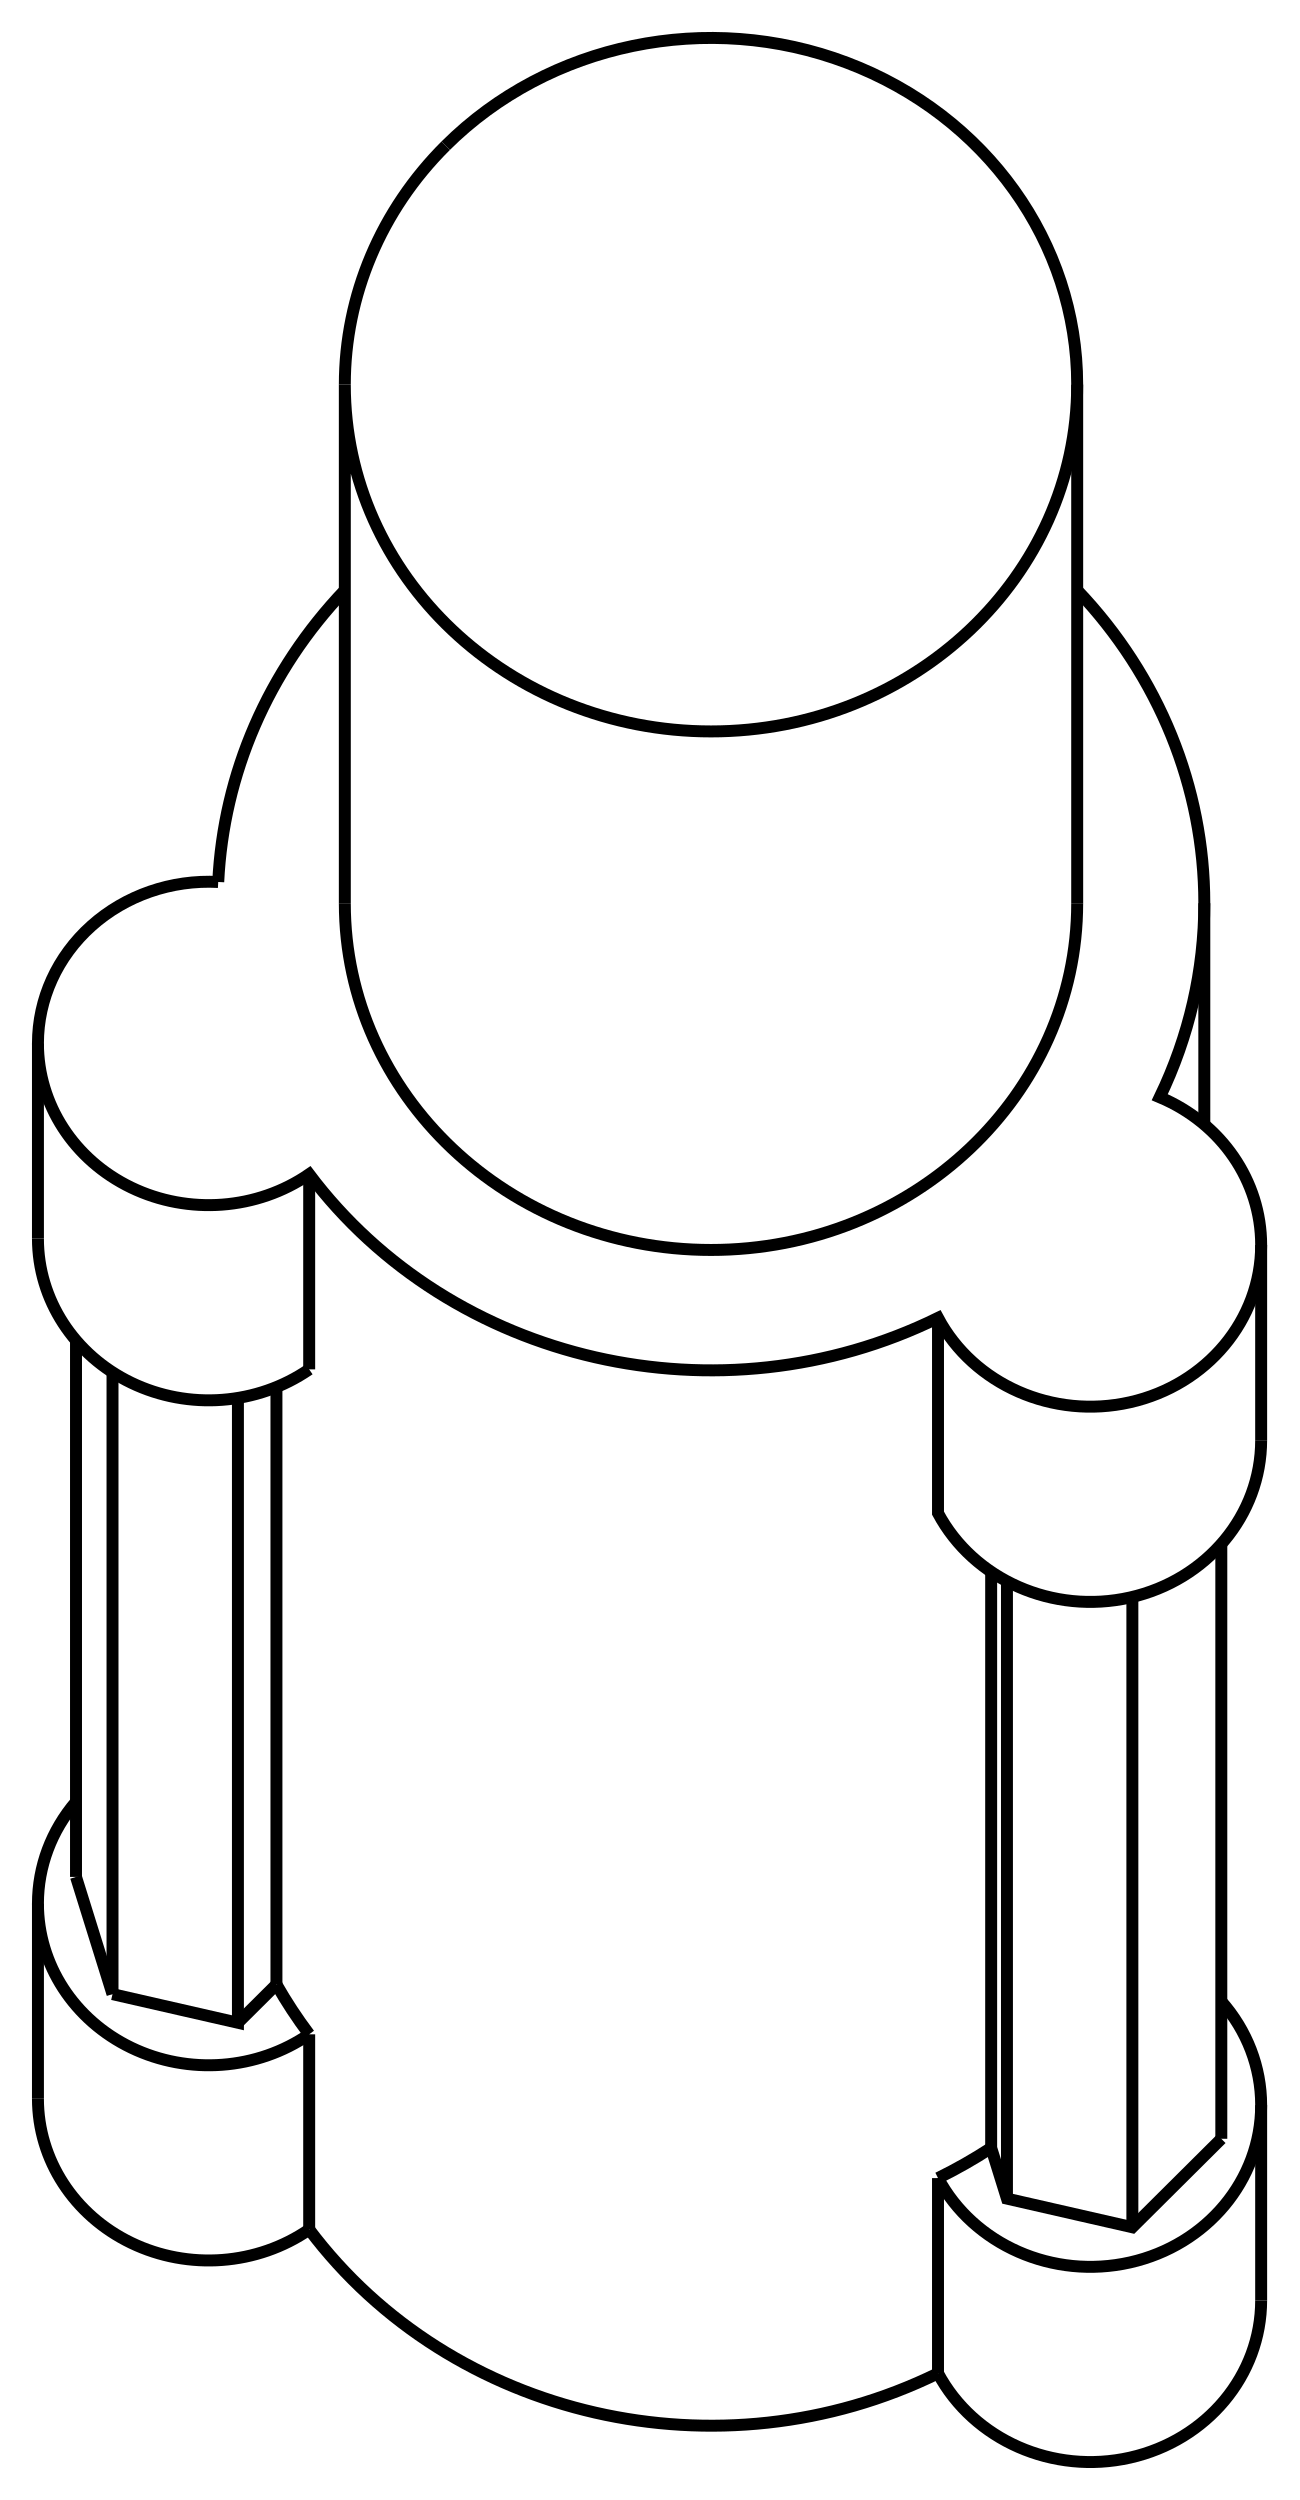
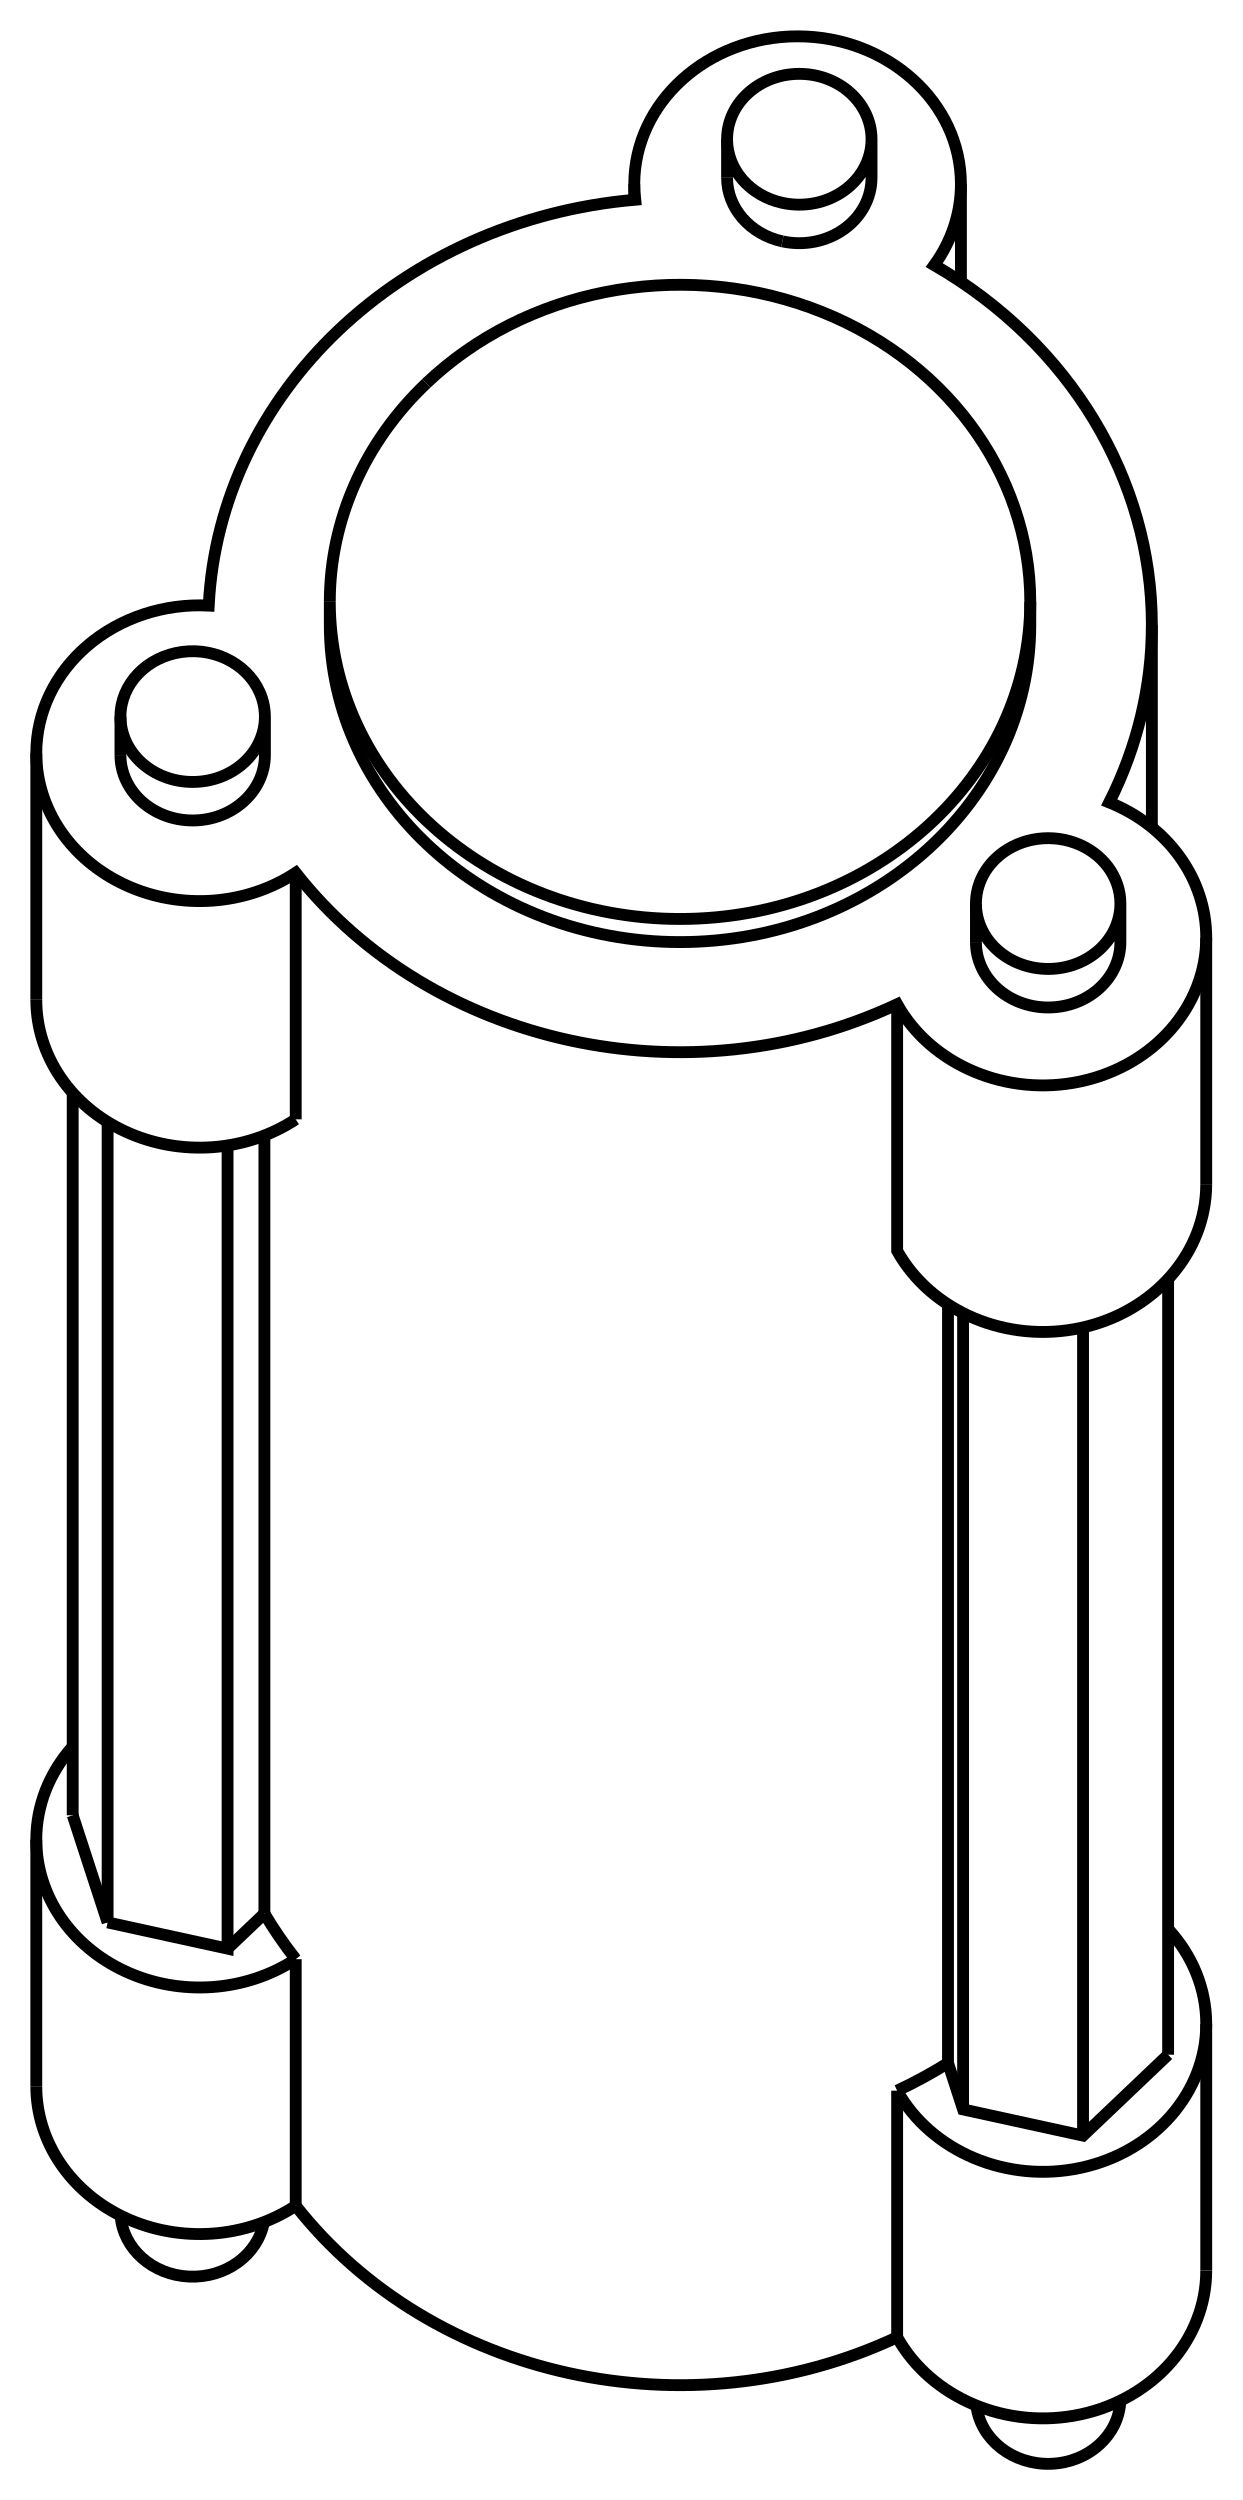
- <svg xmlns="http://www.w3.org/2000/svg" version="1.1" viewBox="-20.657 -33.409 34.235 65.882" fill="none" stroke="black" stroke-width="0.6%" vector-effect="non-scaling-stroke">
-   <path d="M -14.906 -10.166 A 13 12.31 0 0 1 -11.57 -17.855" />
-   <path d="M 7.73 -17.855 A 13 12.31 0 0 1 11.08 -9.607 A 13 12.31 0 0 1 9.906 -4.494 A 4.5 4.261 0 0 1 12.578 -0.6 A 4.5 4.261 0 0 1 4.062 1.322 A 13 12.31 0 0 1 -12.509 -2.466 A 4.5 4.261 0 0 1 -19.657 -5.912 A 4.5 4.261 0 0 1 -14.906 -10.166" />
-   <path d="M 7.73 -9.607 A 9.65 9.138 0 0 1 -11.57 -9.607" />
-   <path d="M -19.657 21.9 A 4.5 4.261 180 0 0 -12.509 25.345" />
-   <path d="M 4.062 29.134 A 4.5 4.261 180 0 0 12.578 27.212" />
-   <path d="M 4.062 29.134 A 13 12.31 0 0 1 -12.509 25.345" />
-   <path d="M -12.509 20.201 A 4.5 4.261 0 0 1 -19.657 16.756 A 4.5 4.261 0 0 1 -18.654 14.074" />
-   <path d="M -12.509 20.201 L -12.509 25.345" />
-   <path d="M -12.509 20.201 A 13 12.31 0 0 1 -13.372 18.887" />
-   <path d="M -14.387 19.897 L -13.372 18.887" />
-   <path d="M -17.692 19.142 L -14.387 19.897 L -14.387 3.431" />
-   <path d="M -18.654 16.053 L -17.692 19.142" />
-   <path d="M -19.657 -0.767 A 4.5 4.261 180 0 0 -12.509 2.678" />
-   <path d="M -12.509 -2.466 L -12.509 2.678" />
-   <path d="M 4.062 1.322 L 4.062 6.467 A 4.5 4.261 180 0 0 12.578 4.545" />
-   <path d="M -13.372 3.144 L -13.372 18.887" />
-   <path d="M 5.463 8.012 L 5.463 23.193 L 5.879 24.531 L 9.184 25.286 L 11.528 22.954" />
-   <path d="M 4.062 23.99 A 13 12.31 180 0 0 5.463 23.193" />
-   <path d="M 4.062 23.99 L 4.062 29.134" />
-   <path d="M -8.911 -29.57 A 9.65 9.138 0 0 1 7.73 -23.272 L 7.73 -9.607" />
-   <path d="M 7.73 -23.272 A 9.65 9.138 0 0 1 -11.57 -23.272 L -11.57 -9.607" />
-   <path d="M -11.57 -23.272 A 9.65 9.138 0 0 1 -8.911 -29.57" />
-   <path d="M 11.528 19.332 A 4.5 4.261 0 0 1 12.578 22.068 L 12.578 27.212" />
-   <path d="M 12.578 22.068 A 4.5 4.261 0 0 1 4.062 23.99" />
-   <path d="M -17.692 2.753 L -17.692 19.142" />
-   <path d="M -18.654 1.914 L -18.654 16.053" />
-   <path d="M 5.879 8.262 L 5.879 24.531" />
-   <path d="M 11.528 7.28 L 11.528 22.954" />
-   <path d="M 9.184 8.675 L 9.184 25.286" />
-   <path d="M -19.657 16.756 L -19.657 21.9" />
-   <path d="M -19.657 -5.912 L -19.657 -0.767" />
-   <path d="M 11.08 -9.607 L 11.08 -3.774" />
-   <path d="M 12.578 -0.6 L 12.578 4.545" />
+ <svg xmlns="http://www.w3.org/2000/svg" version="1.1" viewBox="-20.657 -38.405 34.235 68.882" fill="none" stroke="black" stroke-width="0.6%" vector-effect="non-scaling-stroke">
+   <path d="M -14.906 -21.72 A 13 11.77 360 0 1 -3.156 -32.902 A 4.5 4.074 360 0 1 -3.181 -33.33 A 4.5 4.074 360 0 1 5.819 -33.33 A 4.5 4.074 360 0 1 5.085 -31.1 A 13 11.77 360 0 1 11.08 -21.185 A 13 11.77 360 0 1 9.906 -16.296 A 4.5 4.074 360 0 1 12.578 -12.573 A 4.5 4.074 360 0 1 4.062 -10.735 A 13 11.77 360 0 1 -12.509 -14.357 A 4.5 4.074 360 0 1 -19.657 -17.652 A 4.5 4.074 360 0 1 -14.906 -21.72 Z" />
+   <path d="M -17.338 -17.601 A 1.99 1.802 180 0 0 -13.358 -17.601 L -13.358 -18.662 A 1.99 1.802 360 0 1 -17.338 -18.662 A 1.99 1.802 360 0 1 -13.44 -19.172 A 1.99 1.802 360 0 1 -13.358 -18.662" />
+   <path d="M 6.233 -12.448 A 1.99 1.802 180 0 0 10.213 -12.448 L 10.213 -13.51 A 1.99 1.802 360 0 1 6.233 -13.51 A 1.99 1.802 360 0 1 6.781 -14.751 A 1.99 1.802 360 0 1 10.213 -13.51" />
+   <path d="M 7.73 -21.185 A 9.65 8.737 360 0 1 -11.57 -21.185" />
+   <path d="M 0.899 -31.755 A 1.99 1.802 180 0 0 3.356 -33.506 L 3.356 -34.568 A 1.99 1.802 360 0 1 0.899 -32.816 A 1.99 1.802 360 0 1 -0.624 -34.568 A 1.99 1.802 360 1 1 3.356 -34.568" />
+   <path d="M -0.624 -33.506 A 1.99 1.802 180 0 0 0.899 -31.755" />
+   <path d="M -19.657 19.075 A 4.5 4.074 180 0 0 -12.509 22.37" />
+   <path d="M 4.062 25.992 A 4.5 4.074 180 0 0 12.578 24.154" />
+   <path d="M 4.062 25.992 A 13 11.77 360 0 1 -12.509 22.37" />
+   <path d="M -12.509 15.576 A 4.5 4.074 360 0 1 -19.657 12.282 A 4.5 4.074 360 0 1 -18.654 9.718" />
+   <path d="M -12.509 15.576 L -12.509 22.37" />
+   <path d="M -12.509 15.576 A 13 11.77 360 0 1 -13.372 14.319" />
+   <path d="M -14.387 15.286 L -13.372 14.319" />
+   <path d="M -17.692 14.563 L -14.387 15.286 L -14.387 -6.844" />
+   <path d="M -18.654 11.611 L -17.692 14.563" />
+   <path d="M -19.657 -10.858 A 4.5 4.074 180 0 0 -12.509 -7.564" />
+   <path d="M -12.509 -14.357 L -12.509 -7.564" />
+   <path d="M 4.062 -10.735 L 4.062 -3.942 A 4.5 4.074 180 0 0 12.578 -5.779" />
+   <path d="M -13.372 -7.118 L -13.372 14.319" />
+   <path d="M 5.463 -2.464 L 5.463 18.437 L 5.879 19.716 L 9.184 20.438 L 11.528 18.208" />
+   <path d="M 4.062 19.199 A 13 11.77 180 0 0 5.463 18.437" />
+   <path d="M 4.062 19.199 L 4.062 25.992" />
+   <path d="M -8.911 -27.844 A 9.65 8.737 360 0 1 7.73 -21.822 L 7.73 -21.185" />
+   <path d="M 7.73 -21.822 A 9.65 8.737 360 0 1 -11.57 -21.822 L -11.57 -21.185" />
+   <path d="M -11.57 -21.822 A 9.65 8.737 360 0 1 -8.911 -27.844" />
+   <path d="M 11.528 14.745 A 4.5 4.074 360 0 1 12.578 17.361 L 12.578 24.154" />
+   <path d="M 12.578 17.361 A 4.5 4.074 360 0 1 4.062 19.199" />
+   <path d="M 6.245 27.875 A 1.99 1.802 180 0 0 10.212 27.742" />
+   <path d="M -17.334 22.641 A 1.99 1.802 180 0 0 -13.386 22.821" />
+   <path d="M -17.692 -7.492 L -17.692 14.563" />
+   <path d="M -18.654 -8.294 L -18.654 11.611" />
+   <path d="M 5.879 -2.225 L 5.879 19.716" />
+   <path d="M 11.528 -3.163 L 11.528 18.208" />
+   <path d="M 9.184 -1.83 L 9.184 20.438" />
+   <path d="M -3.181 -33.33 L -3.181 -32.9" />
+   <path d="M 5.819 -33.33 L 5.819 -30.642" />
+   <path d="M -19.657 12.282 L -19.657 19.075" />
+   <path d="M -19.657 -17.652 L -19.657 -10.858" />
+   <path d="M 11.08 -21.185 L 11.08 -15.608" />
+   <path d="M 12.578 -12.573 L 12.578 -5.779" />
+   <path d="M -17.338 -17.601 L -17.338 -18.662" />
+   <path d="M 6.233 -12.448 L 6.233 -13.51" />
+   <path d="M -0.624 -33.506 L -0.624 -34.568" />
</svg>
